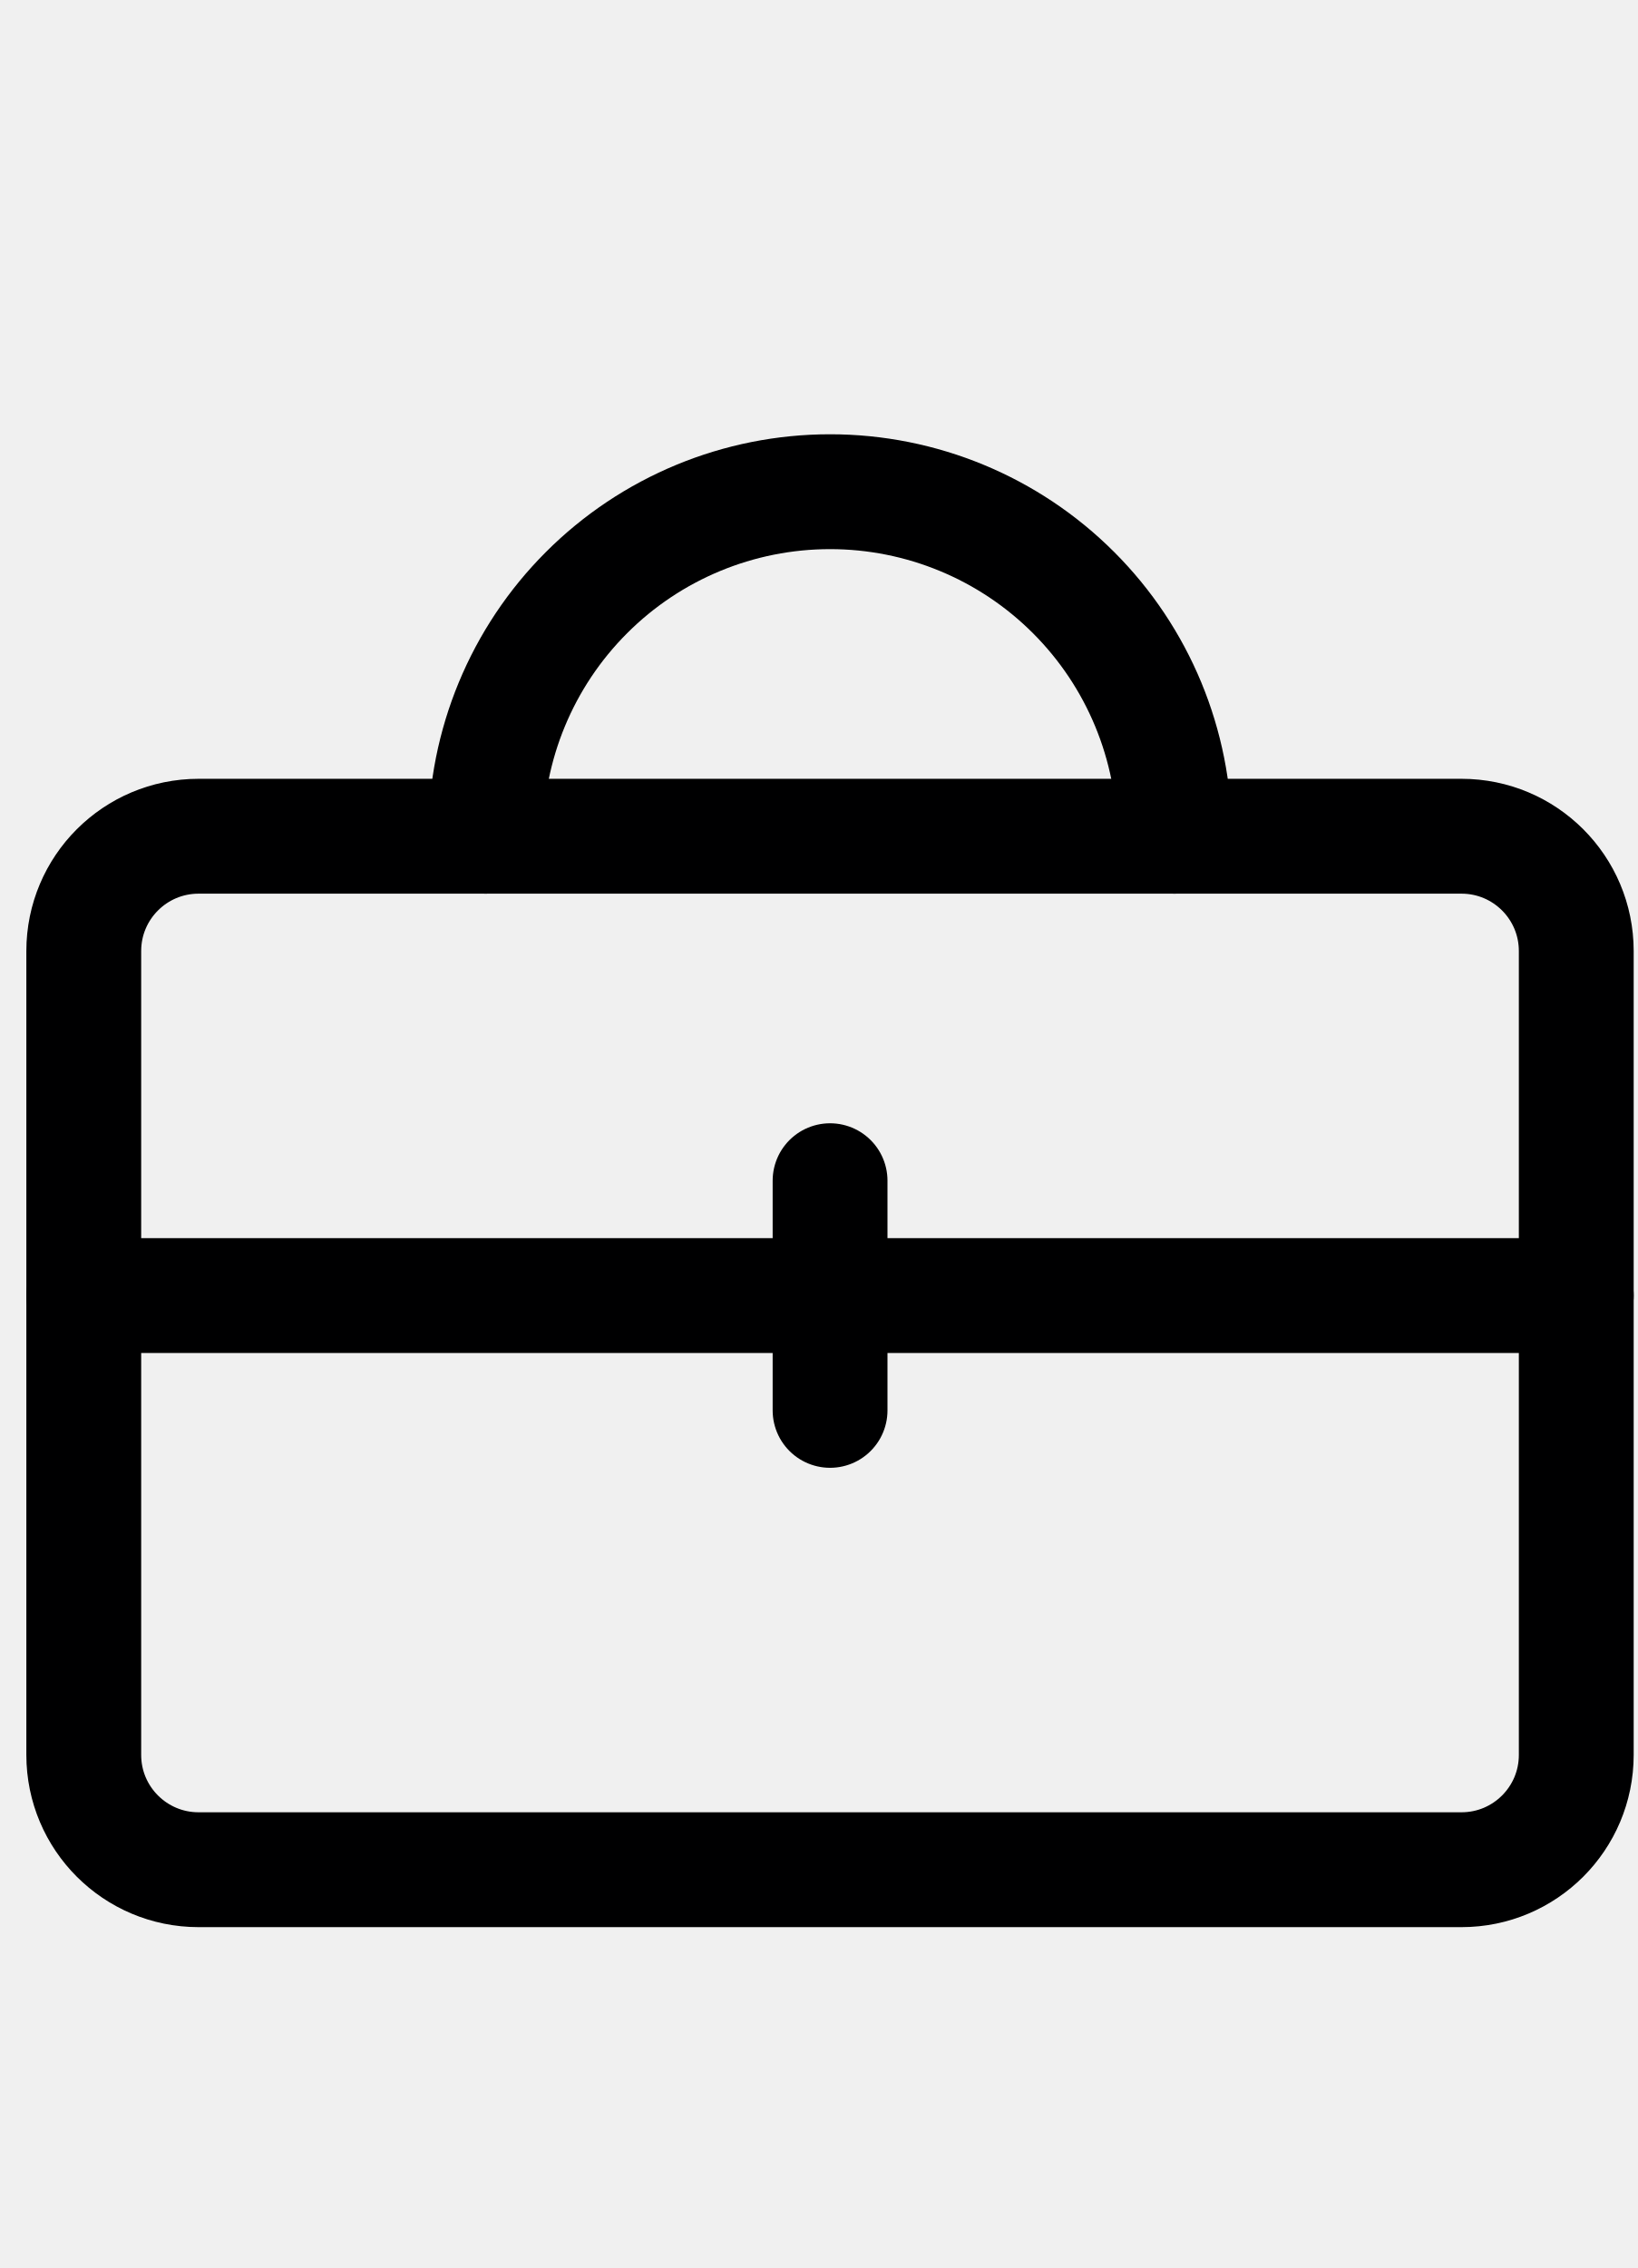
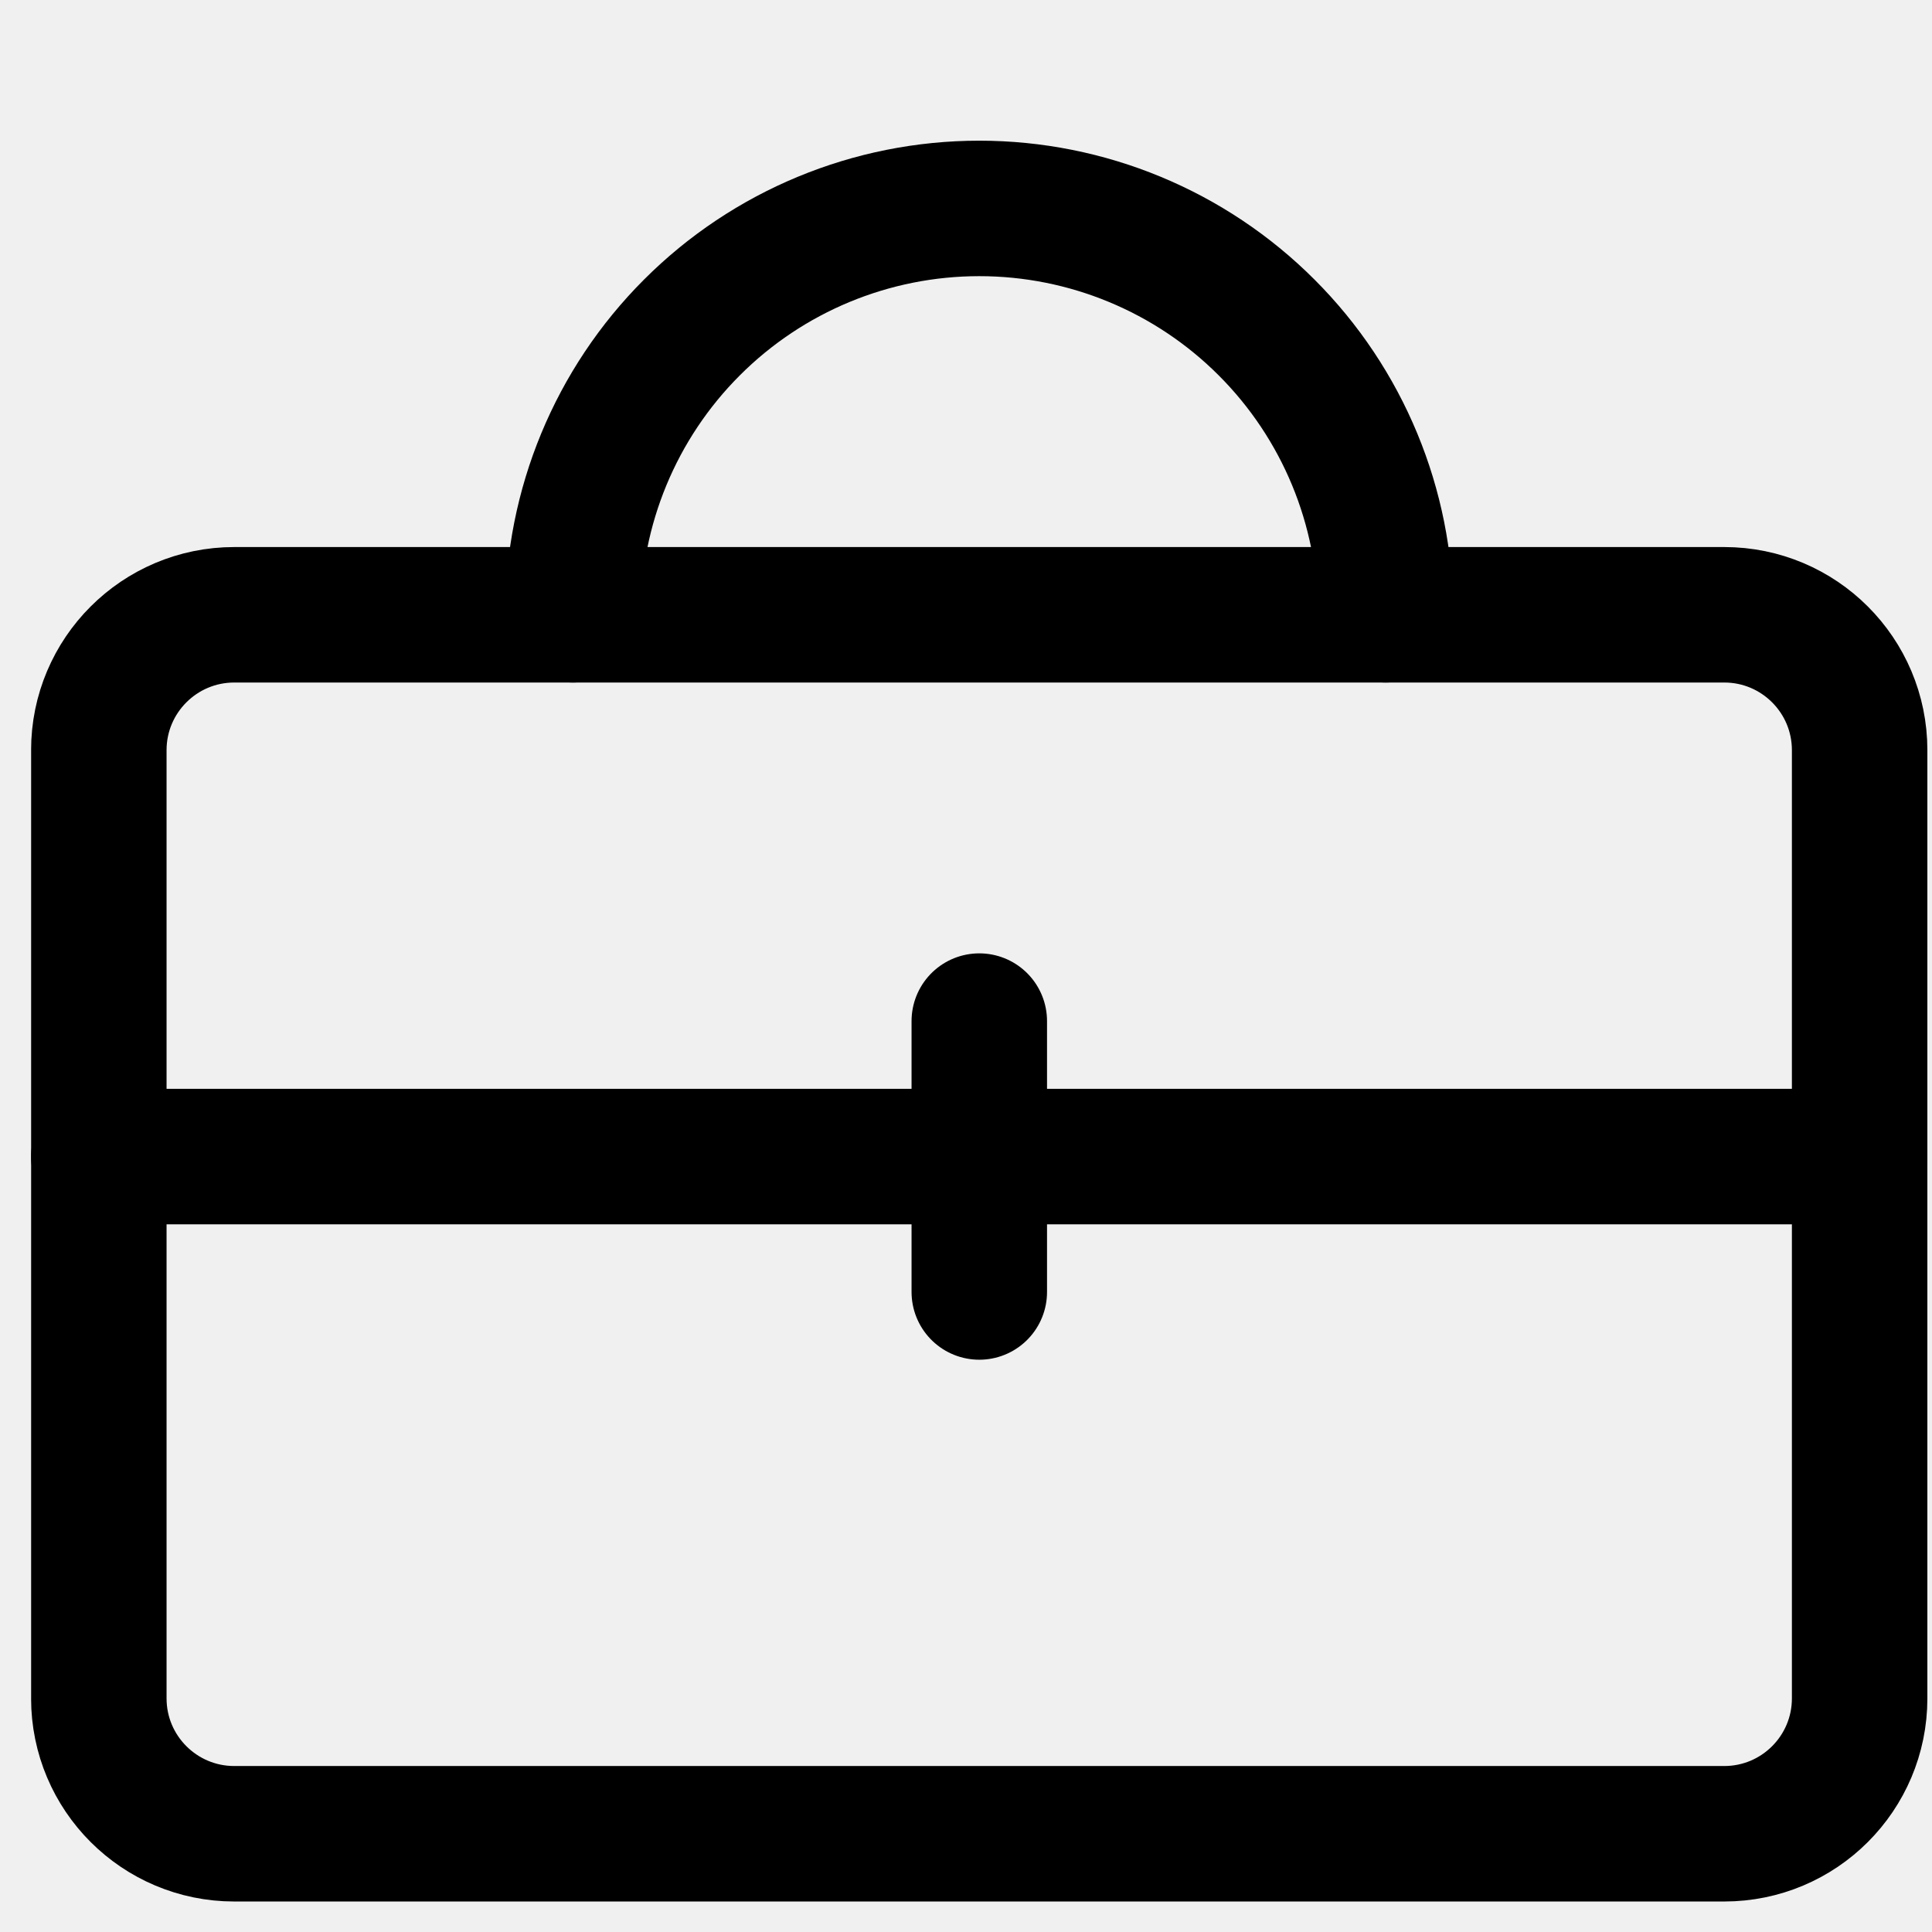
- <svg xmlns="http://www.w3.org/2000/svg" width="13" height="18" viewBox="0 0 33 33" fill="none">
+ <svg xmlns="http://www.w3.org/2000/svg" width="18" height="18" viewBox="0 0 33 33" fill="none">
  <g clip-path="url(#clip0_1545_15033)">
    <path d="M29.451 10.501H4.002C2.724 10.501 1.688 11.536 1.688 12.814V29.009C1.688 30.287 2.724 31.322 4.002 31.322H29.451C30.729 31.322 31.764 30.287 31.764 29.009V12.814C31.764 11.536 30.729 10.501 29.451 10.501Z" stroke="#000001" stroke-width="2.314" stroke-linecap="round" stroke-linejoin="round" />
    <path d="M1.688 19.755H31.764" stroke="#000001" stroke-width="2.314" stroke-linecap="round" stroke-linejoin="round" />
    <path d="M16.727 17.441V22.068" stroke="#000001" stroke-width="2.314" stroke-linecap="round" stroke-linejoin="round" />
    <path d="M23.667 10.501C23.667 8.66 22.936 6.894 21.634 5.593C20.333 4.291 18.567 3.56 16.727 3.56V3.56C14.886 3.56 13.12 4.291 11.819 5.593C10.517 6.894 9.786 8.66 9.786 10.501" stroke="#000001" stroke-width="2.314" stroke-linecap="round" stroke-linejoin="round" />
  </g>
  <defs>
    <clipPath id="clip0_1545_15033">
      <rect width="32.389" height="32.389" fill="white" transform="translate(0.531738 0.0895996)" />
    </clipPath>
  </defs>
</svg>
